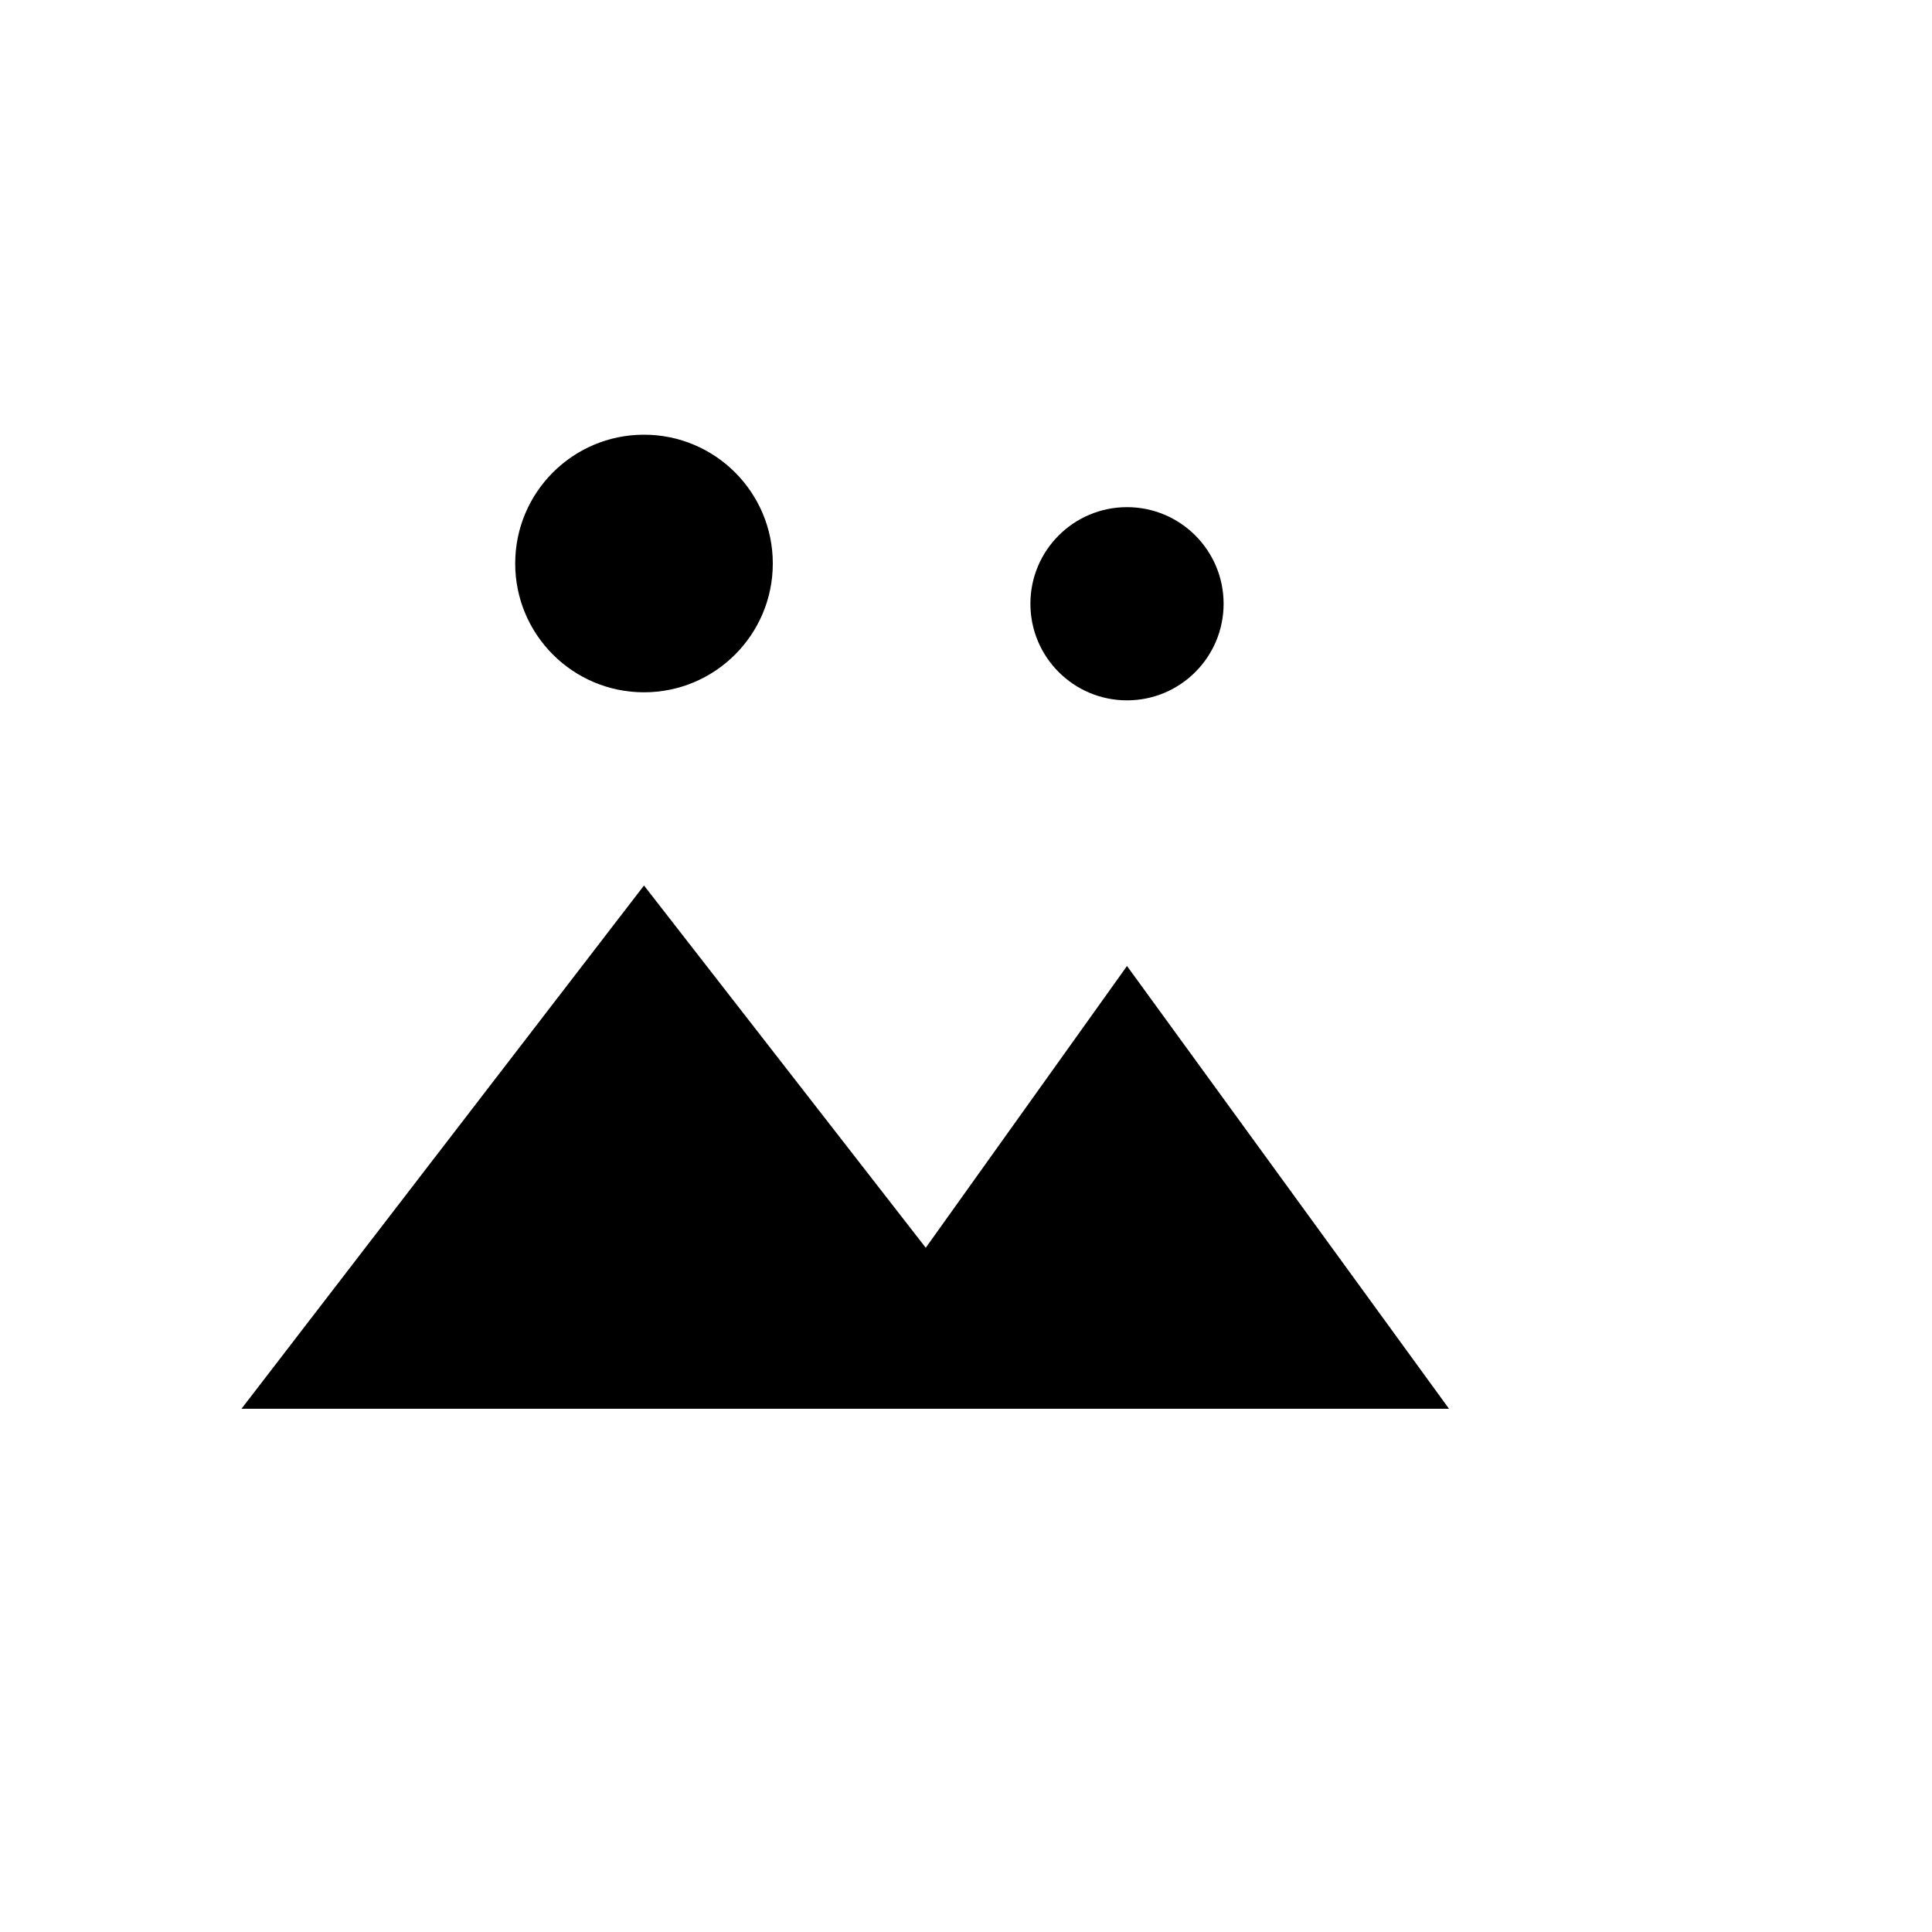
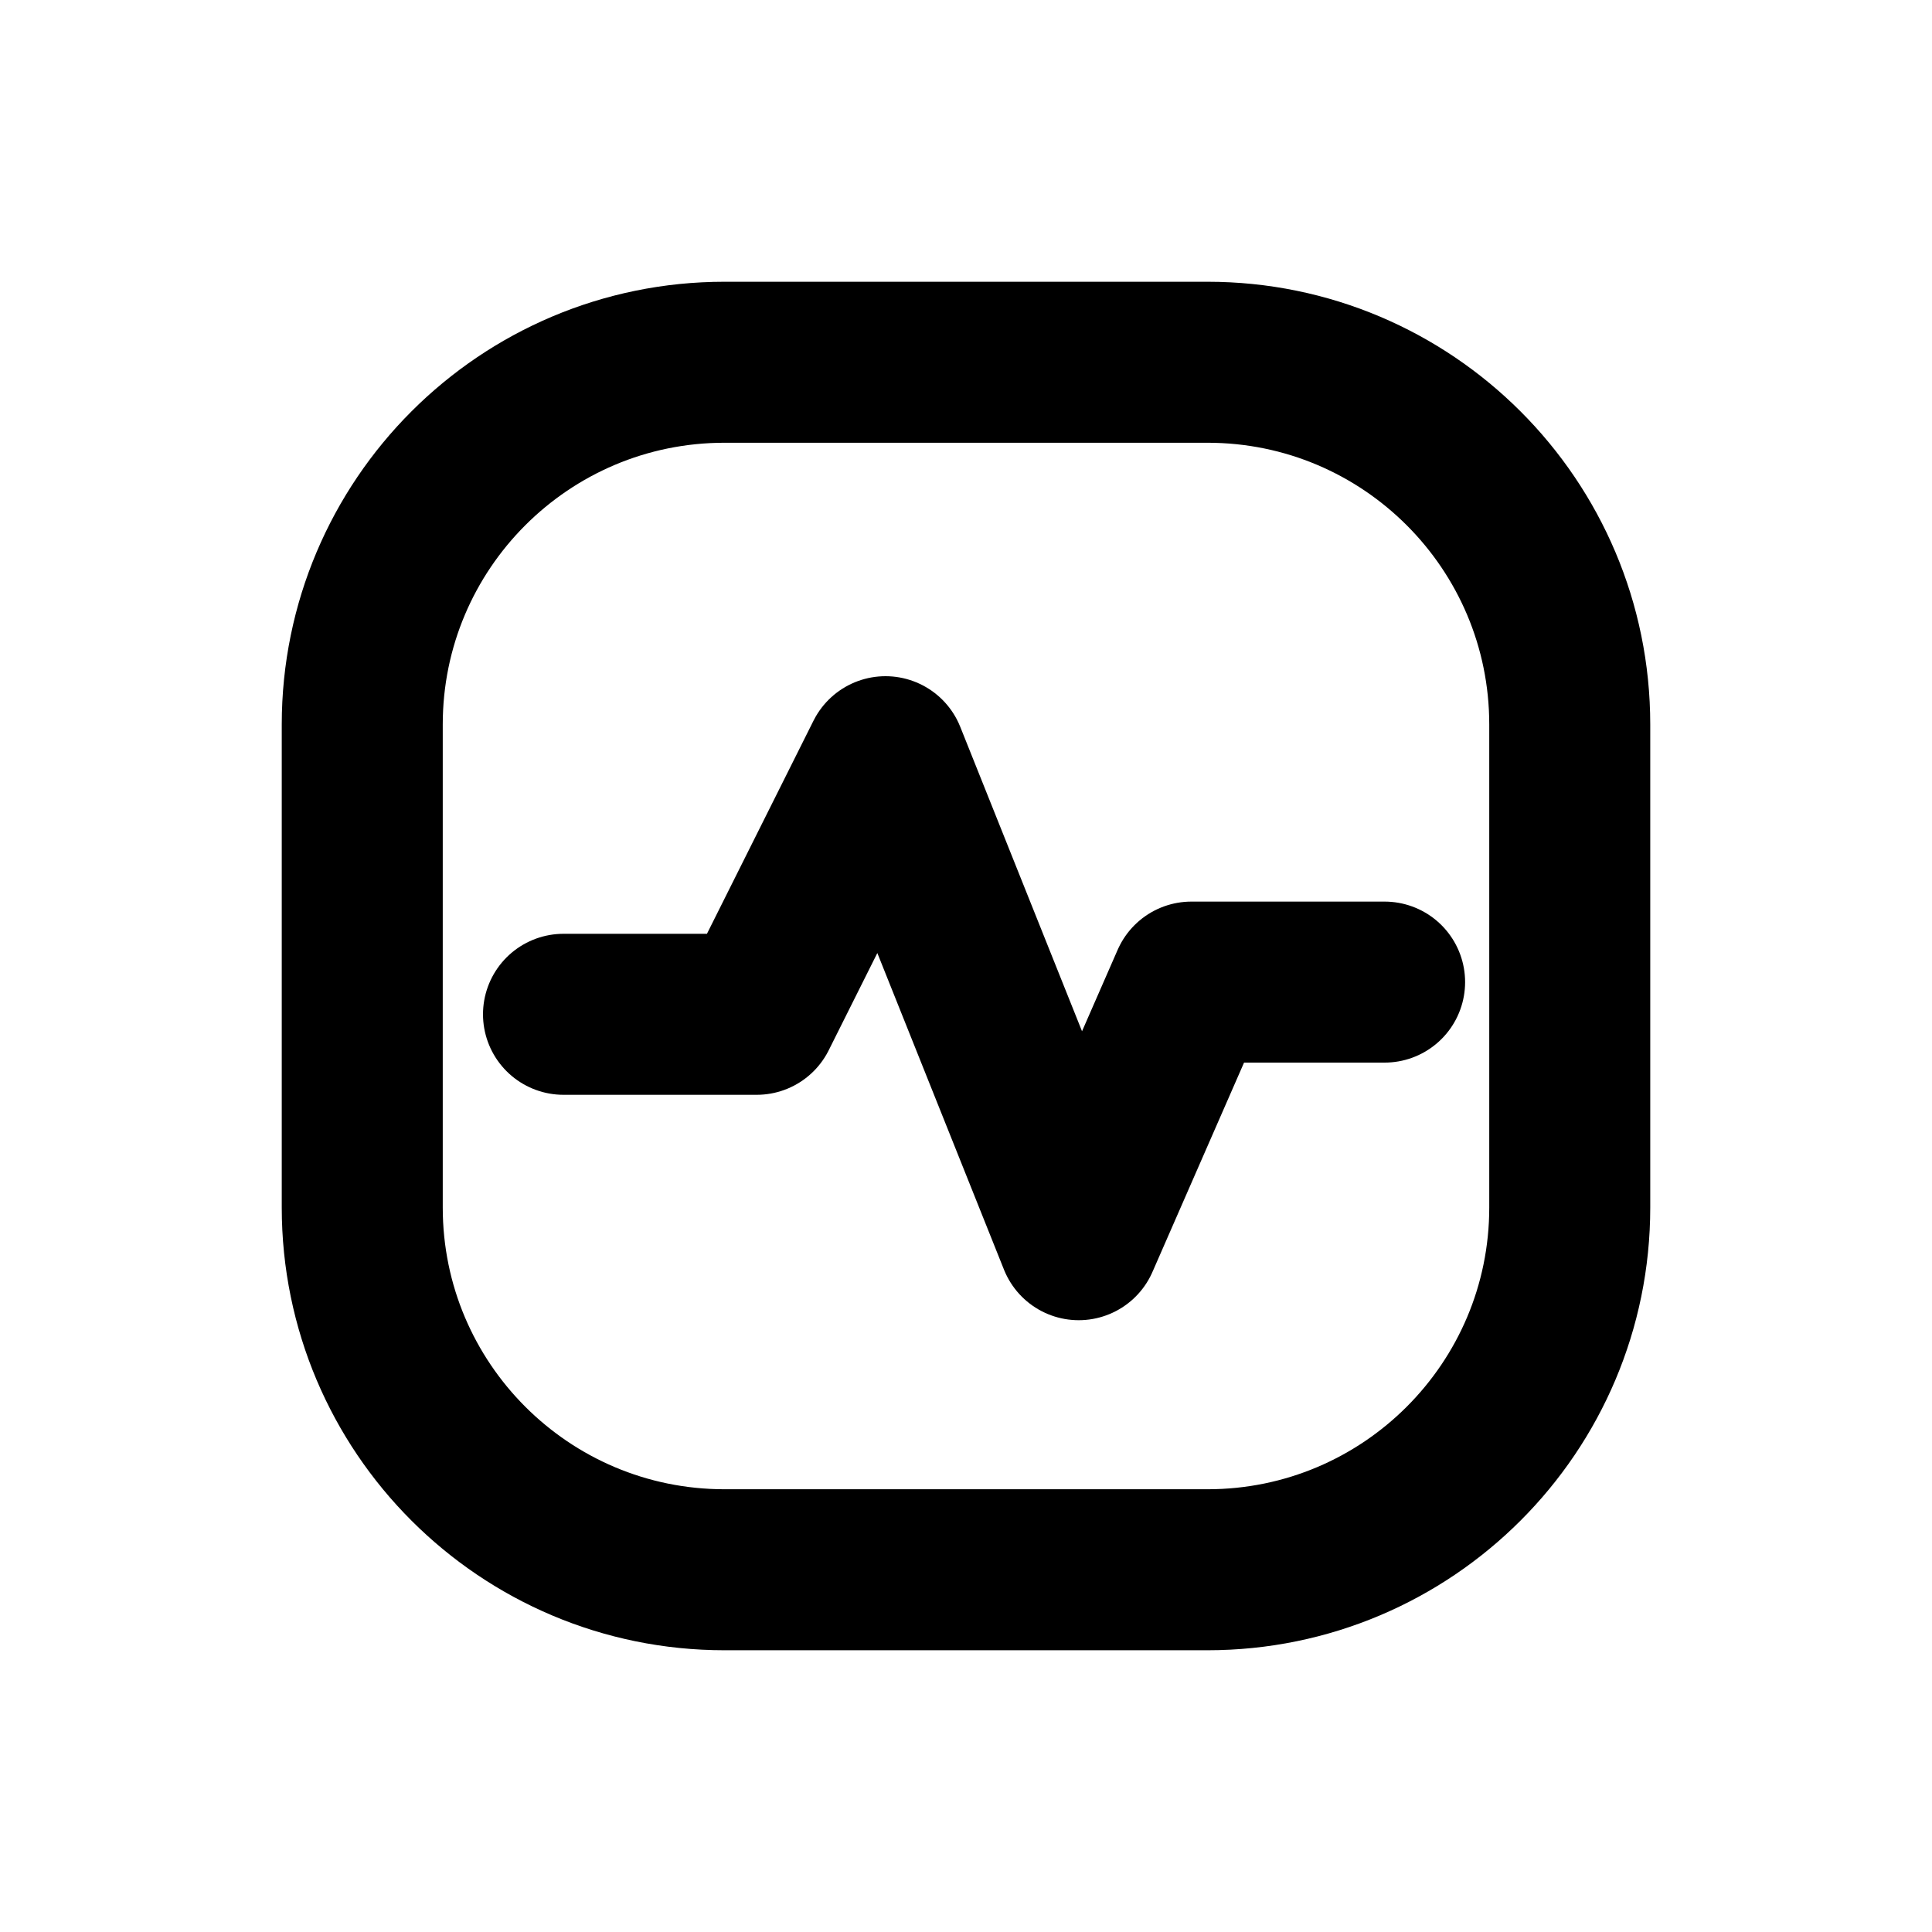
- <svg xmlns="http://www.w3.org/2000/svg" width="24" height="24" viewBox="0 0 24 24" fill="none">
-   <path d="M3 17.5 8 11l3.5 4.5L14 12l4 5.5H3Z" fill="currentColor" />
-   <circle cx="8" cy="7" r="1.6" fill="currentColor" />
-   <circle cx="14" cy="7.5" r="1.2" fill="currentColor" />
+ <svg width="24" height="24" viewBox="0 0 24 24" fill="none">
+   <rect x="4.5" y="4.5" width="15" height="15" rx="4.5" stroke="currentColor" stroke-width="2" />
+   <path d="M7 12.6H9.4L11 9.4L13.4 15.4L14.8 12.2H17.2" stroke="currentColor" stroke-width="2" stroke-linecap="round" stroke-linejoin="round" />
</svg>
